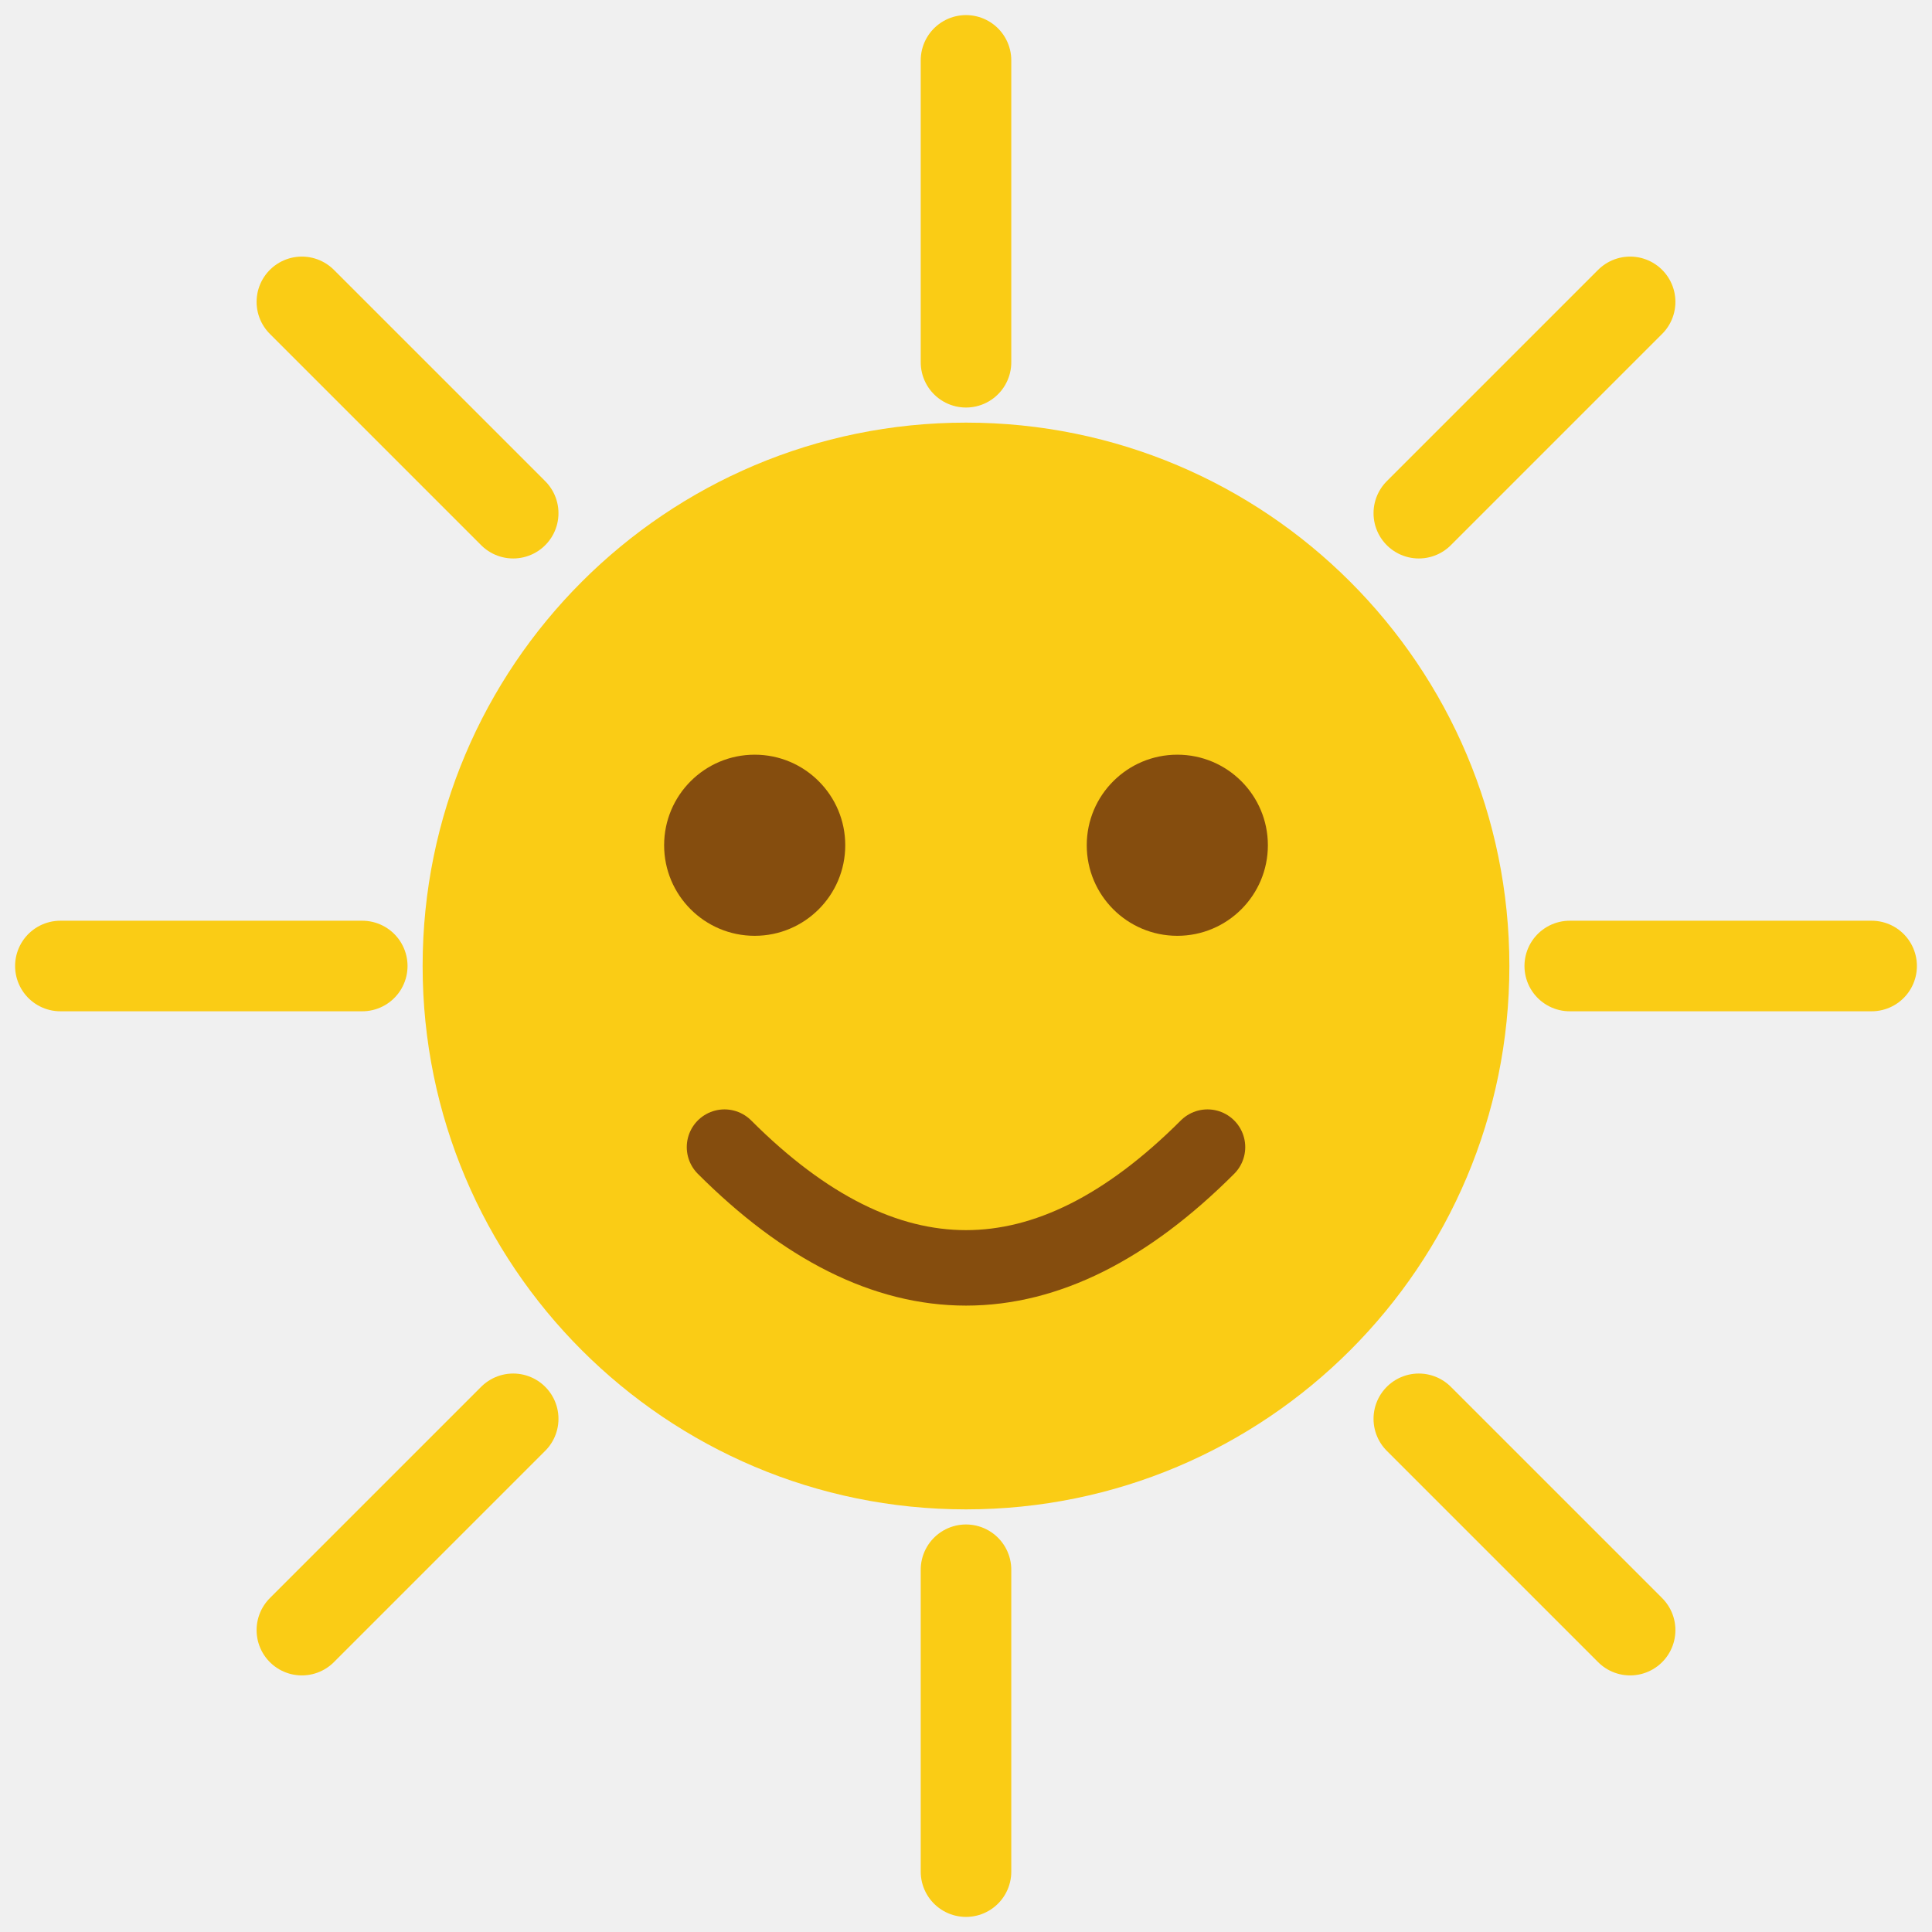
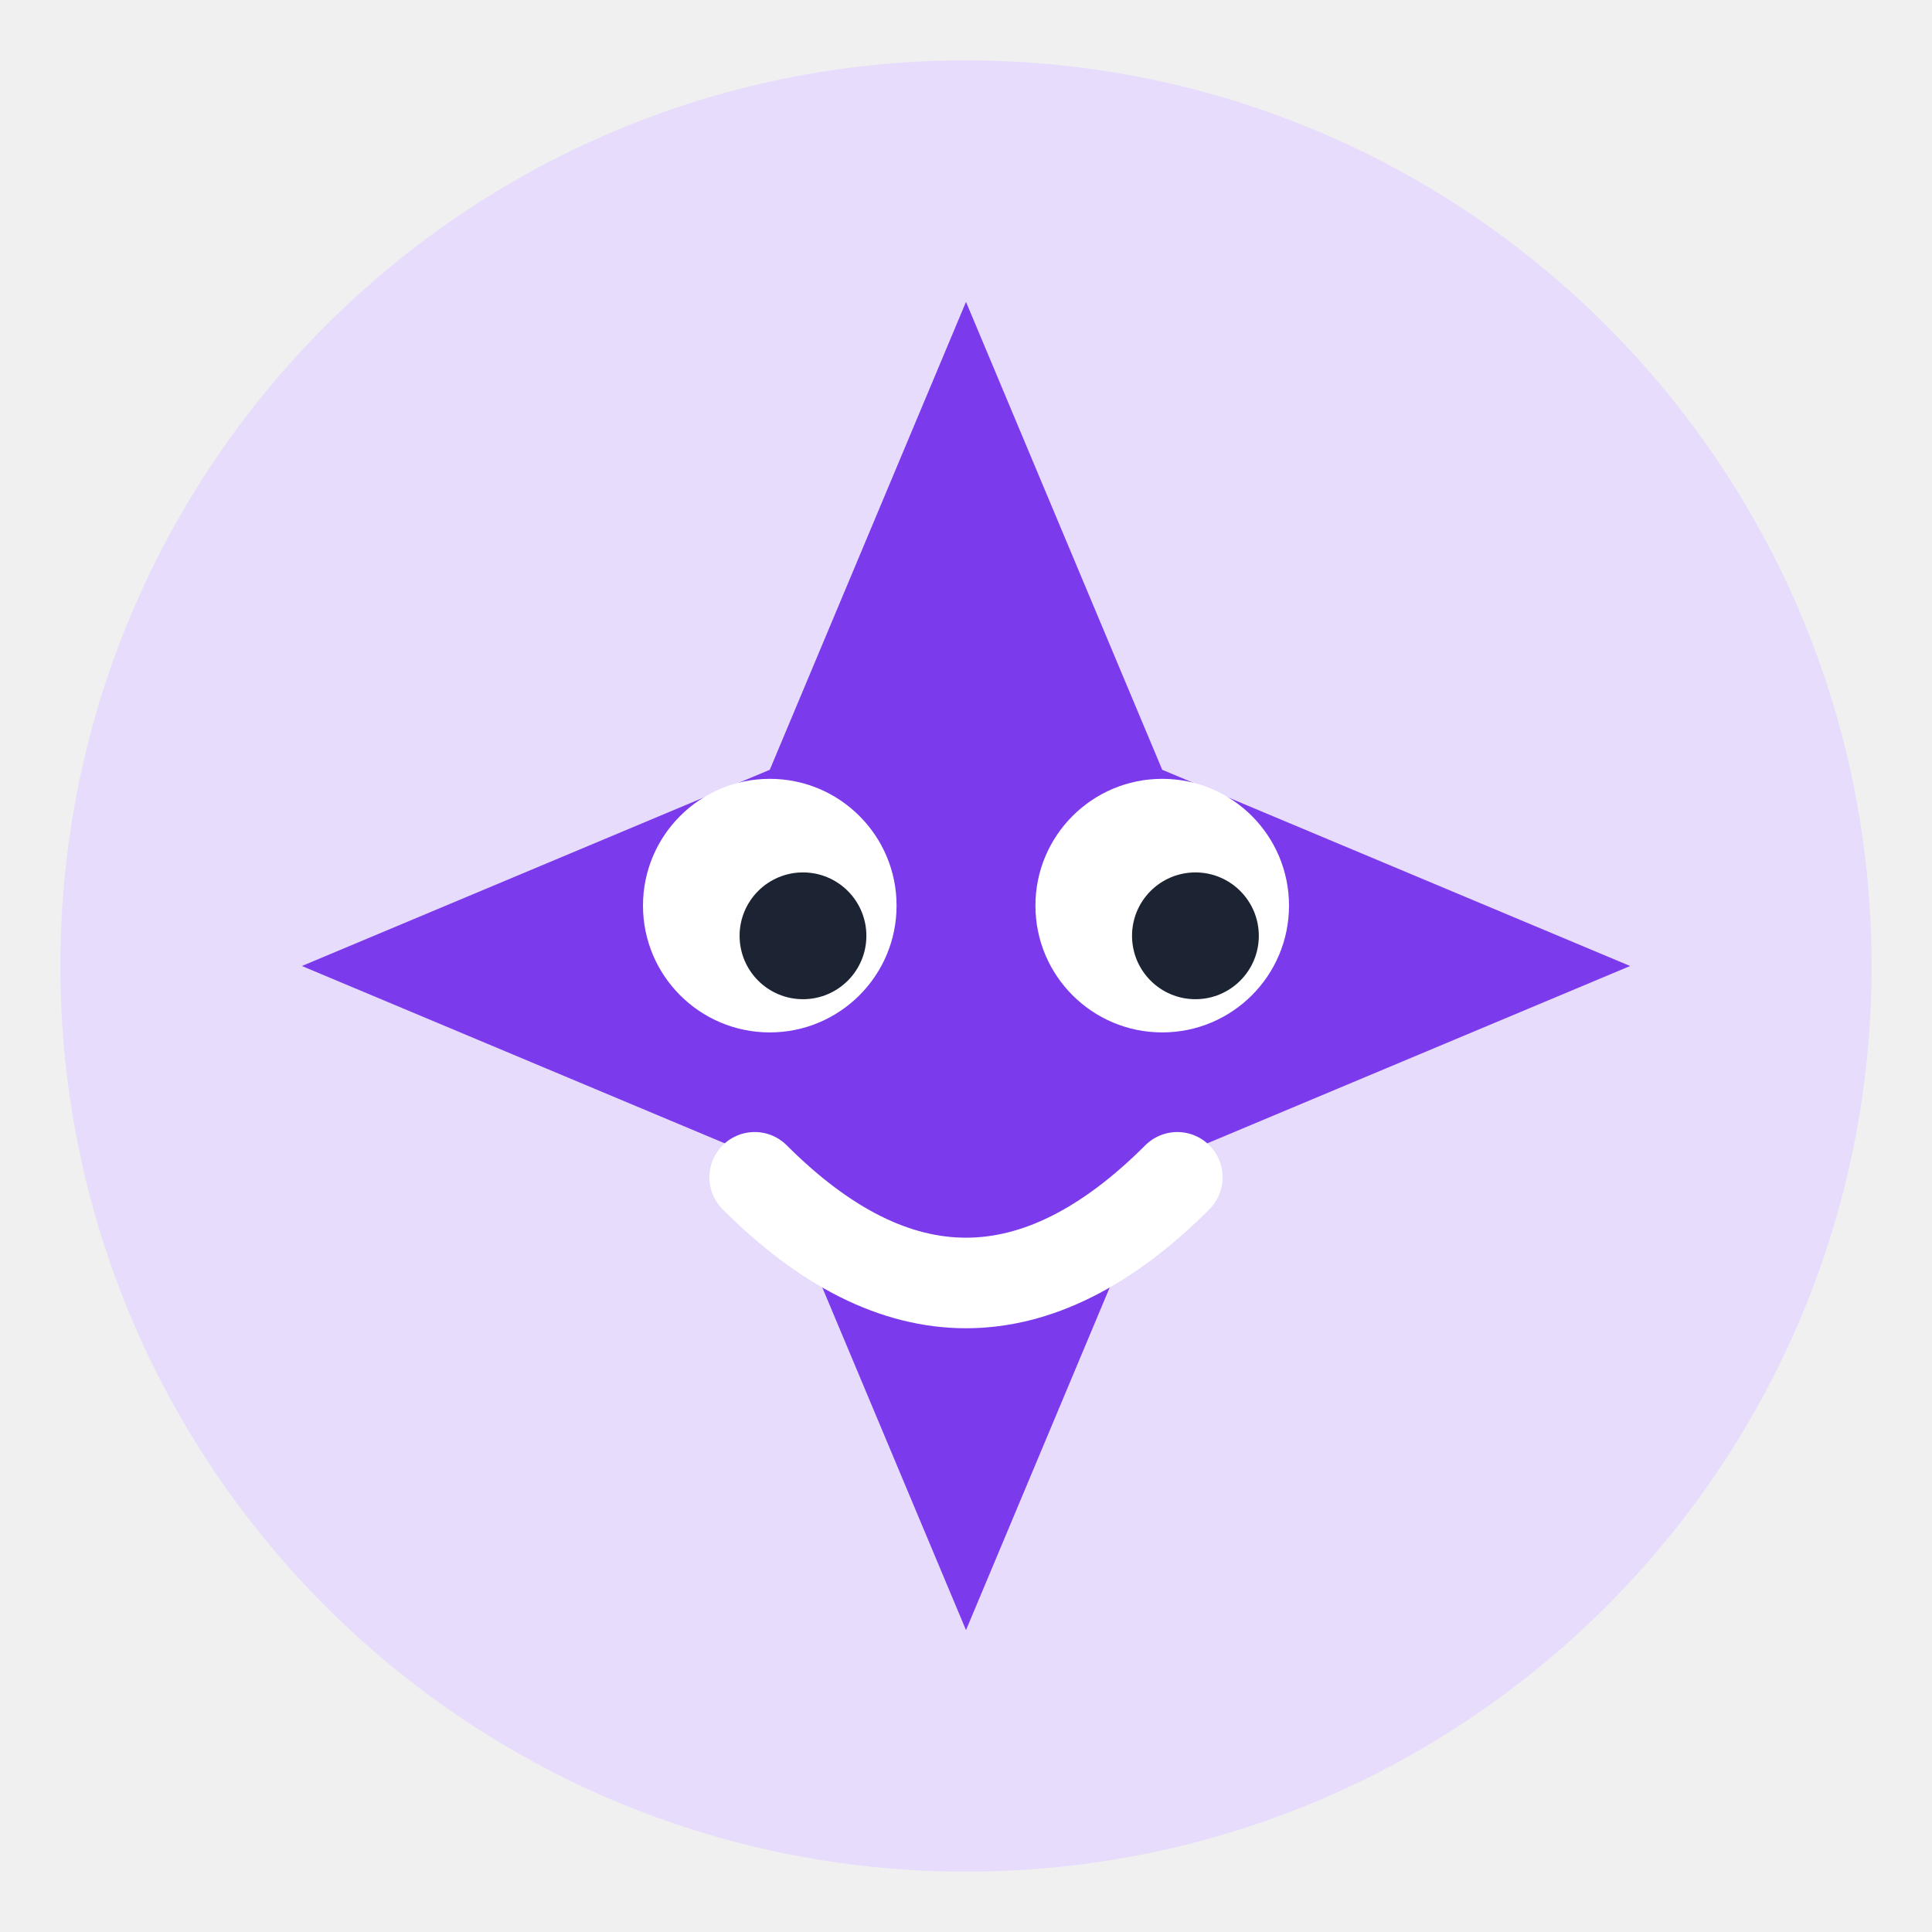
<svg xmlns="http://www.w3.org/2000/svg" viewBox="0 0 64 64" width="64" height="64">
-   <line x1="32" y1="2" x2="32" y2="12" stroke="#FACC15" stroke-width="3" stroke-linecap="round" />
-   <line x1="32" y1="52" x2="32" y2="62" stroke="#FACC15" stroke-width="3" stroke-linecap="round" />
-   <line x1="2" y1="32" x2="12" y2="32" stroke="#FACC15" stroke-width="3" stroke-linecap="round" />
-   <line x1="52" y1="32" x2="62" y2="32" stroke="#FACC15" stroke-width="3" stroke-linecap="round" />
-   <line x1="10" y1="10" x2="17" y2="17" stroke="#FACC15" stroke-width="3" stroke-linecap="round" />
-   <line x1="47" y1="47" x2="54" y2="54" stroke="#FACC15" stroke-width="3" stroke-linecap="round" />
-   <line x1="54" y1="10" x2="47" y2="17" stroke="#FACC15" stroke-width="3" stroke-linecap="round" />
-   <line x1="17" y1="47" x2="10" y2="54" stroke="#FACC15" stroke-width="3" stroke-linecap="round" />
-   <circle cx="32" cy="32" r="18" fill="#FACC15" />
-   <circle cx="25" cy="28" r="3" fill="#854D0E" />
-   <circle cx="39" cy="28" r="3" fill="#854D0E" />
-   <path d="M24 38 Q32 46 40 38" stroke="#854D0E" stroke-width="2.5" fill="none" stroke-linecap="round" />
+   <circle cx="32" cy="32" r="30" fill="#E7DCFC" />
+   <g fill="#7C3AED">
+     <path d="M32 10 L38.5 25.5 L54 32 L38.5 38.5 L32 54 L25.5 38.5 L10 32 L25.5 25.5 Z" />
+   </g>
+   <circle cx="25.5" cy="30" r="4.2" fill="#FFFFFF" />
+   <circle cx="38.5" cy="30" r="4.2" fill="#FFFFFF" />
+   <circle cx="26.6" cy="31" r="2.1" fill="#1C2333" />
+   <circle cx="39.6" cy="31" r="2.1" fill="#1C2333" />
+   <path d="M25 39 Q32 46 39 39" stroke="#FFFFFF" stroke-width="3" fill="none" stroke-linecap="round" />
</svg>
